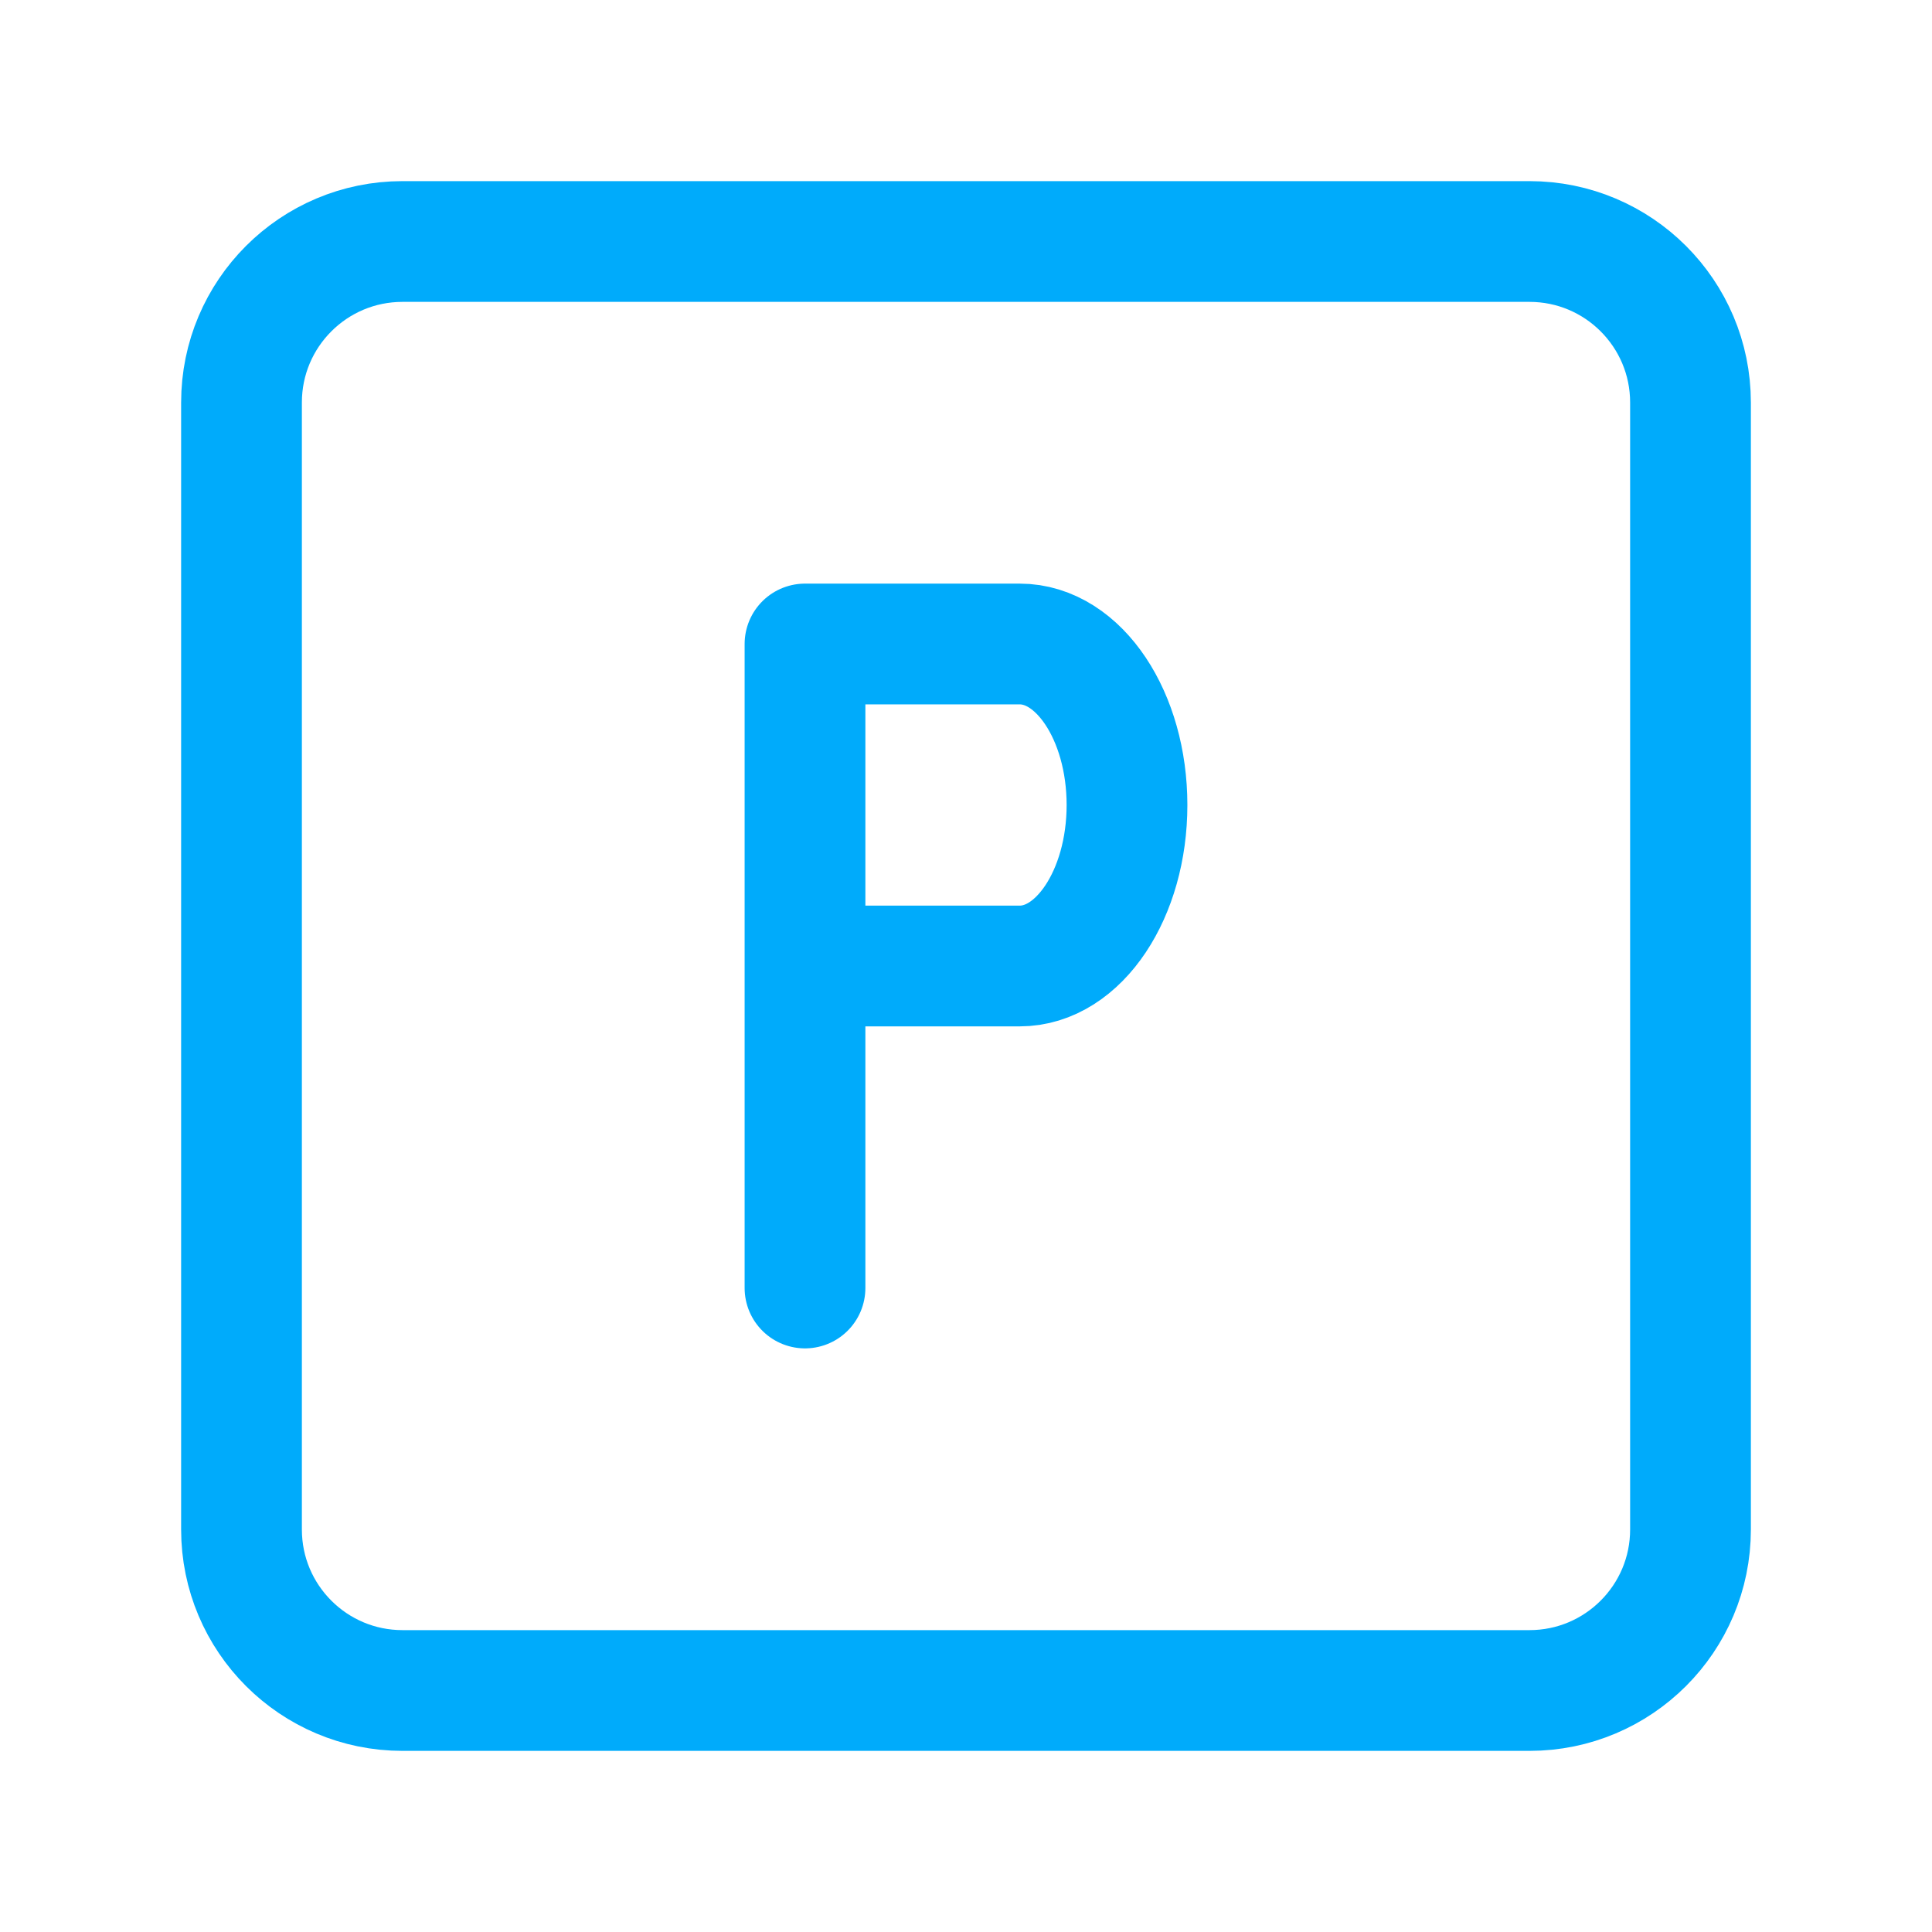
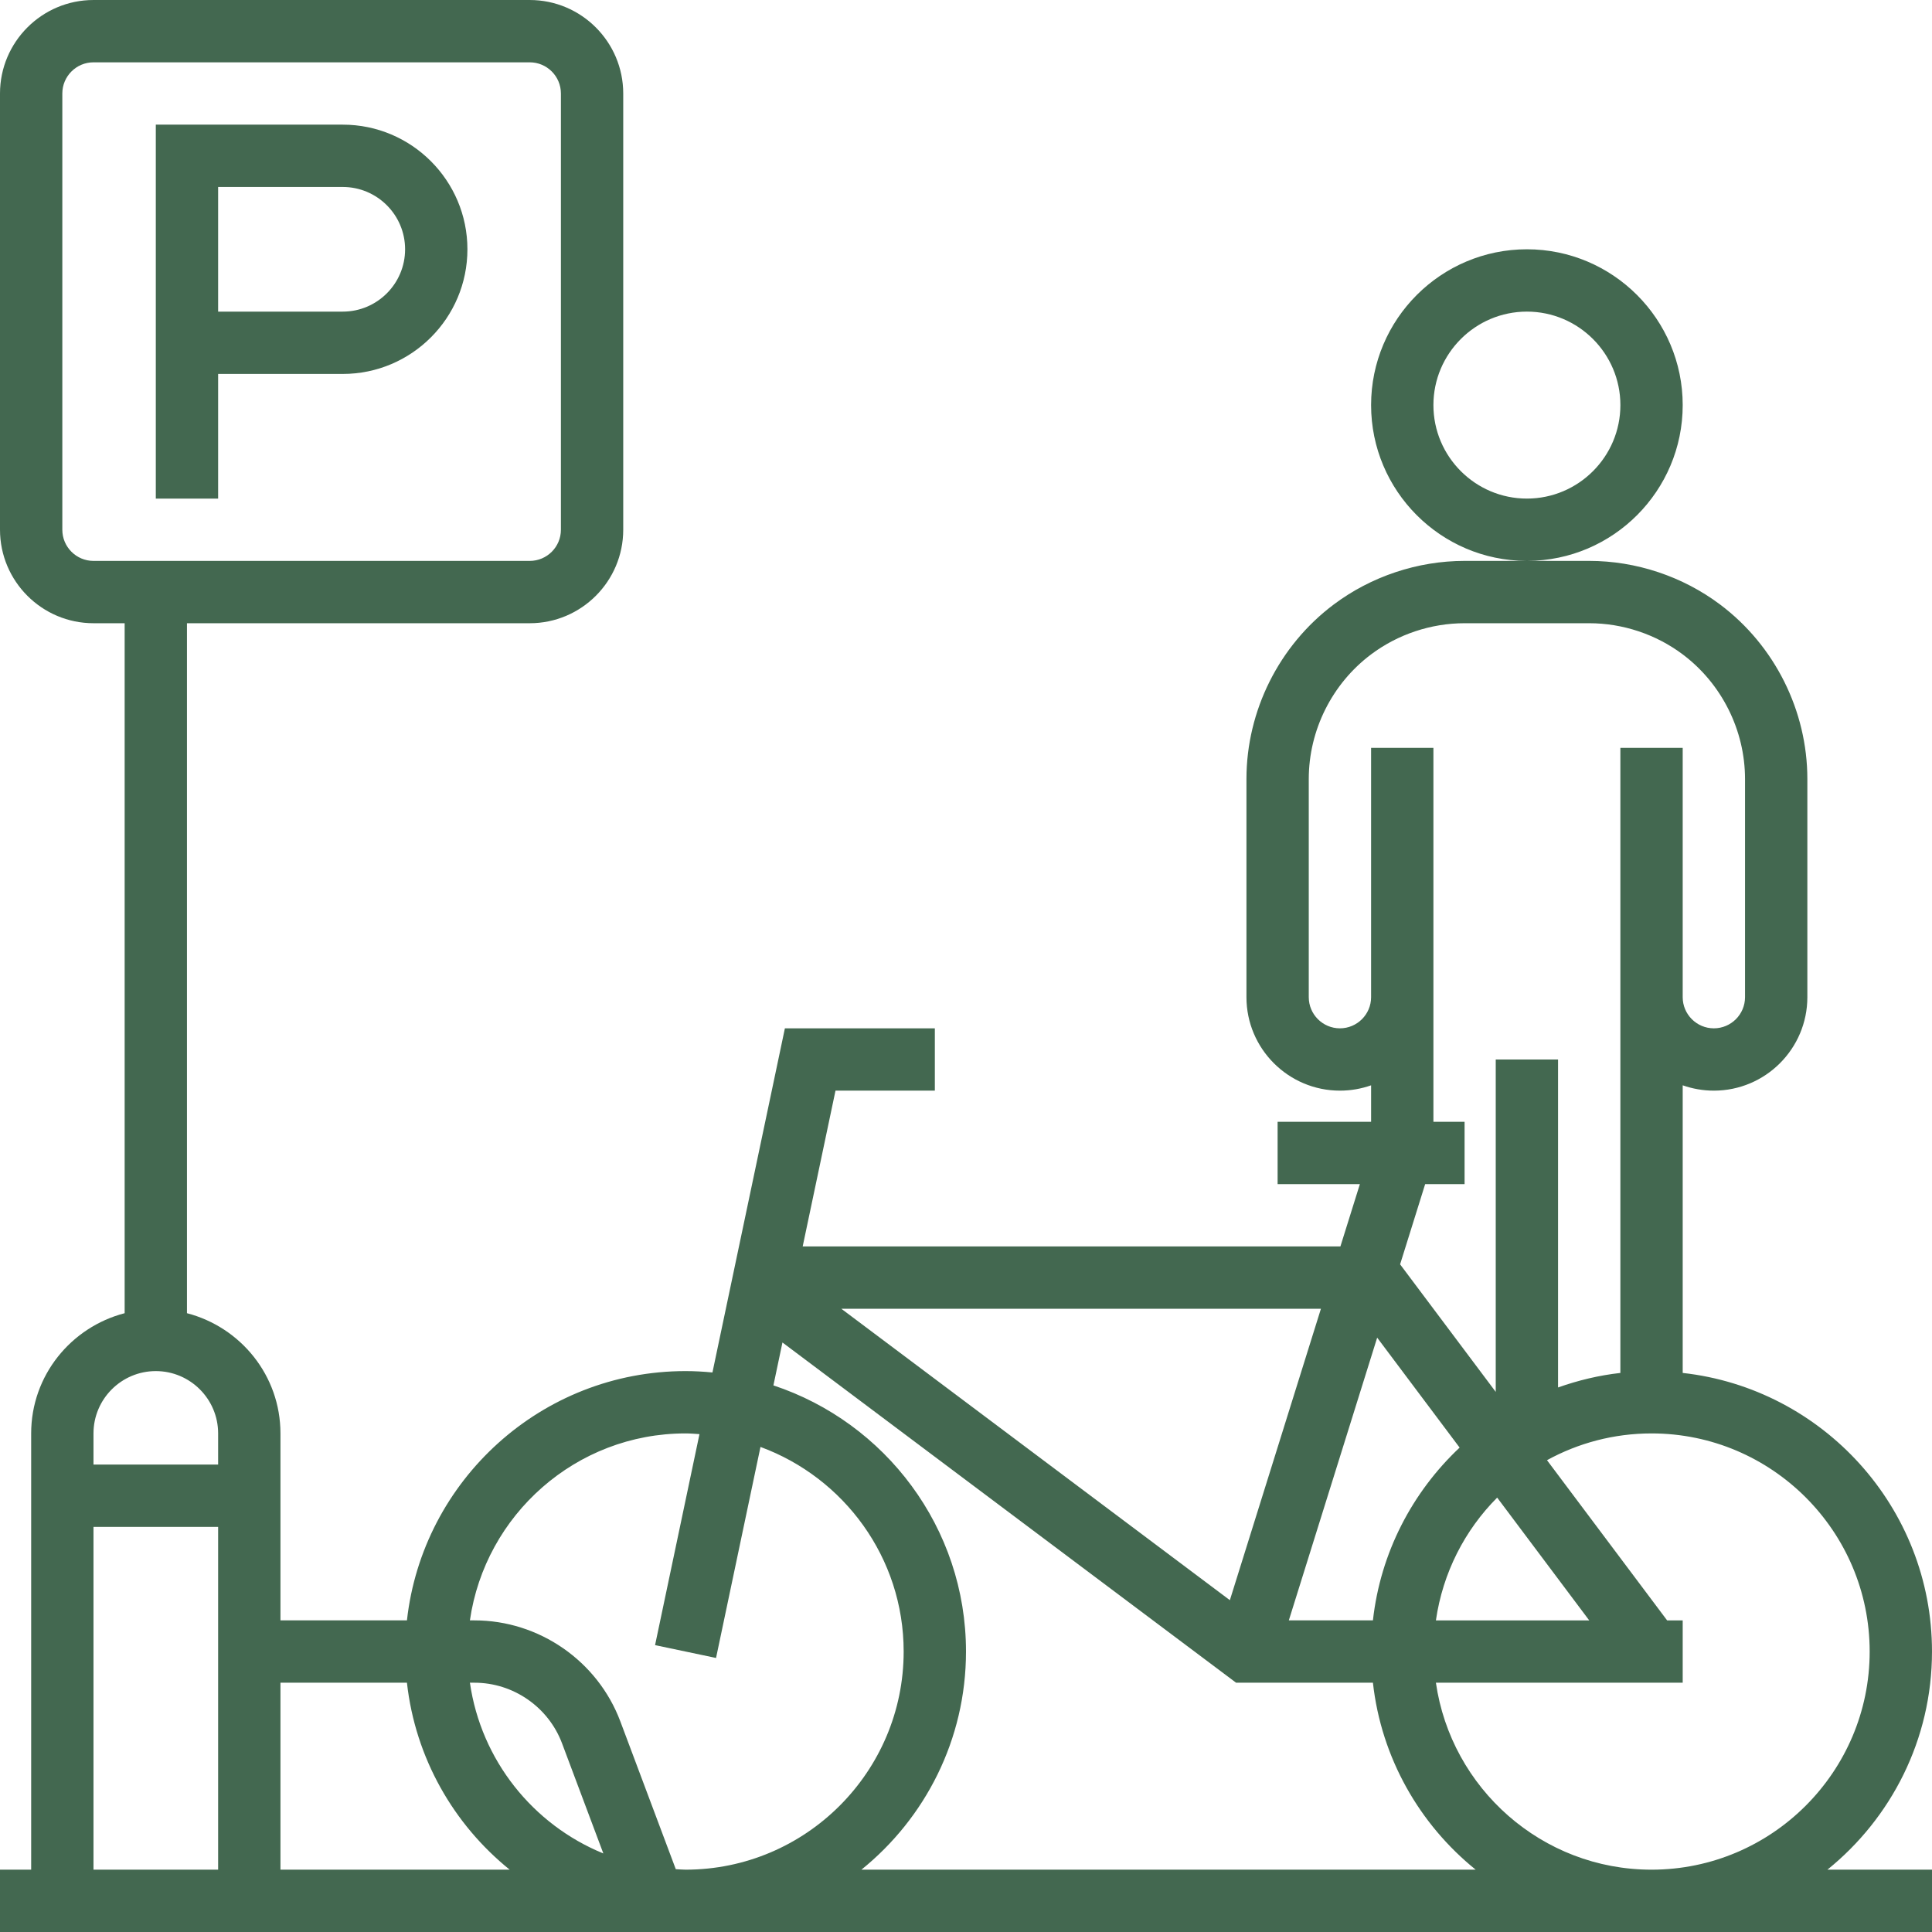
- <svg xmlns="http://www.w3.org/2000/svg" class="icon icon-tabler icon-tabler-parking" width="44" height="44" viewBox="0 0 24 24" stroke-width="1.5" stroke="#00abfb" fill="none" stroke-linecap="round" stroke-linejoin="round">
-   <path stroke="none" d="M0 0h24v24H0z" fill="none" />
-   <path d="M3 5a2 2 0 0 1 2 -2h14a2 2 0 0 1 2 2v14a2 2 0 0 1 -2 2h-14a2 2 0 0 1 -2 -2v-14z" />
-   <path d="M10 16v-8h2.667c.736 0 1.333 .895 1.333 2s-.597 2 -1.333 2h-2.667" />
+ <svg xmlns="http://www.w3.org/2000/svg" fill="#436850" height="800px" width="800px" version="1.1" id="Layer_1" viewBox="0 0 290.626 290.626" xml:space="preserve">
+   <g>
+     <g>
+       <g>
+         <path d="M274.895,281.25c9.58-7.739,15.73-19.566,15.73-32.812c0-21.68-16.439-39.572-37.5-41.911v-43.266     c1.467,0.516,3.042,0.802,4.688,0.802c7.753,0,14.063-6.309,14.063-14.063v-32.813c0-10.27-4.908-20.086-13.125-26.25     c-5.639-4.233-12.633-6.563-19.688-6.563h-9.298c12.889-0.042,23.36-10.539,23.36-23.436c0-12.923-10.514-23.438-23.438-23.438     S206.25,48.014,206.25,60.938c0,12.898,10.473,23.394,23.361,23.436h-9.298c-7.055,0-14.048,2.33-19.688,6.563     c-8.217,6.164-13.125,15.98-13.125,26.25v32.813c0,7.753,6.309,14.063,14.063,14.063c1.645,0,3.22-0.286,4.688-0.802v5.489     h-14.063v9.375h12.375l-2.93,9.375h-80.887l4.936-23.438h14.944v-9.375H118.07l-10.898,51.769     c-1.331-0.127-2.677-0.206-4.045-0.206c-21.675,0-39.572,16.439-41.911,37.5H42.188v-28.125c0-8.714-6-15.989-14.063-18.084     V93.751h51.563c7.753,0,14.063-6.309,14.063-14.063V14.063C93.75,6.31,87.441,0.001,79.688,0.001H14.063     C6.309,0.001,0,6.31,0,14.063v65.625c0,7.753,6.309,14.062,14.063,14.062h4.688v103.791c-8.063,2.095-14.063,9.37-14.063,18.084     v65.625H0v9.375h4.688h37.5h248.438v-9.375H274.895z M14.063,84.376c-2.583-0.001-4.688-2.101-4.688-4.688V14.063     c0-2.588,2.105-4.688,4.688-4.688h65.625c2.583,0,4.688,2.1,4.688,4.688v65.625c0,2.588-2.105,4.688-4.688,4.688H14.063z      M32.813,281.25h-18.75v-51.563h18.75V281.25z M32.813,220.313h-18.75v-4.688c0-5.17,4.204-9.375,9.375-9.375     c5.17,0,9.375,4.205,9.375,9.375V220.313z M215.625,60.938c0-7.754,6.309-14.063,14.063-14.063     c7.754,0,14.063,6.309,14.063,14.063c0,7.754-6.31,14.063-14.063,14.063S215.625,68.691,215.625,60.938z M206.25,112.501v37.5     c0,2.587-2.105,4.688-4.688,4.688s-4.688-2.1-4.688-4.688v-32.813c0-7.336,3.506-14.348,9.375-18.75     c4.027-3.023,9.023-4.688,14.063-4.688h18.75c5.039,0,10.036,1.664,14.063,4.688c5.869,4.402,9.375,11.414,9.375,18.75v32.813     c0,2.587-2.105,4.688-4.688,4.688s-4.688-2.1-4.688-4.688v-37.5h-9.375v94.027c-3.253,0.361-6.384,1.125-9.375,2.184v-49.336H225     v50.002l-14.386-19.186l3.769-12.066h5.93v-9.375h-4.688v-56.25H206.25z M225.216,225.282l13.847,18.469H216     C217.031,236.597,220.341,230.17,225.216,225.282z M207.164,201.22l12.403,16.538c-7.106,6.689-11.906,15.783-13.041,25.992     h-12.651L207.164,201.22z M198.703,196.876l-13.697,43.833l-58.444-43.833H198.703z M42.188,281.25v-28.125h19.027     c1.261,11.33,7.022,21.314,15.455,28.125H42.188z M70.688,253.126h0.694c5.831,0,11.119,3.666,13.167,9.127l6.211,16.556     C80.175,274.486,72.366,264.788,70.688,253.126z M103.123,281.25c-0.497,0-0.975-0.052-1.467-0.075l-8.334-22.214     c-3.408-9.098-12.225-15.211-21.942-15.211h-0.694c2.289-15.872,15.944-28.125,32.439-28.125c0.708,0,1.397,0.061,2.095,0.108     l-6.68,31.739l9.173,1.931l6.684-31.744c12.544,4.613,21.539,16.65,21.539,30.778C135.936,266.526,121.217,281.25,103.123,281.25     z M129.582,281.249c9.58-7.739,15.73-19.566,15.73-32.812c0-18.642-12.169-34.472-28.969-40.036l1.359-6.455l68.236,51.178     h20.587c1.261,11.33,7.022,21.314,15.455,28.125H129.582z M248.437,281.251c-16.495,0-30.15-12.253-32.437-28.125h37.125v-9.375     h-2.344l-18.07-24.098c4.669-2.564,10.031-4.027,15.727-4.027c18.093-0.001,32.812,14.722,32.812,32.812     C281.25,266.527,266.531,281.251,248.437,281.251z" />
+         <path d="M51.563,18.751H23.438v56.25h9.375v-18.75h18.75c10.341,0,18.75-8.409,18.75-18.75S61.903,18.751,51.563,18.751z      M51.563,46.876h-18.75v-18.75h18.75c5.17,0,9.375,4.205,9.375,9.375S56.733,46.876,51.563,46.876z" />
+       </g>
+     </g>
+   </g>
</svg>
